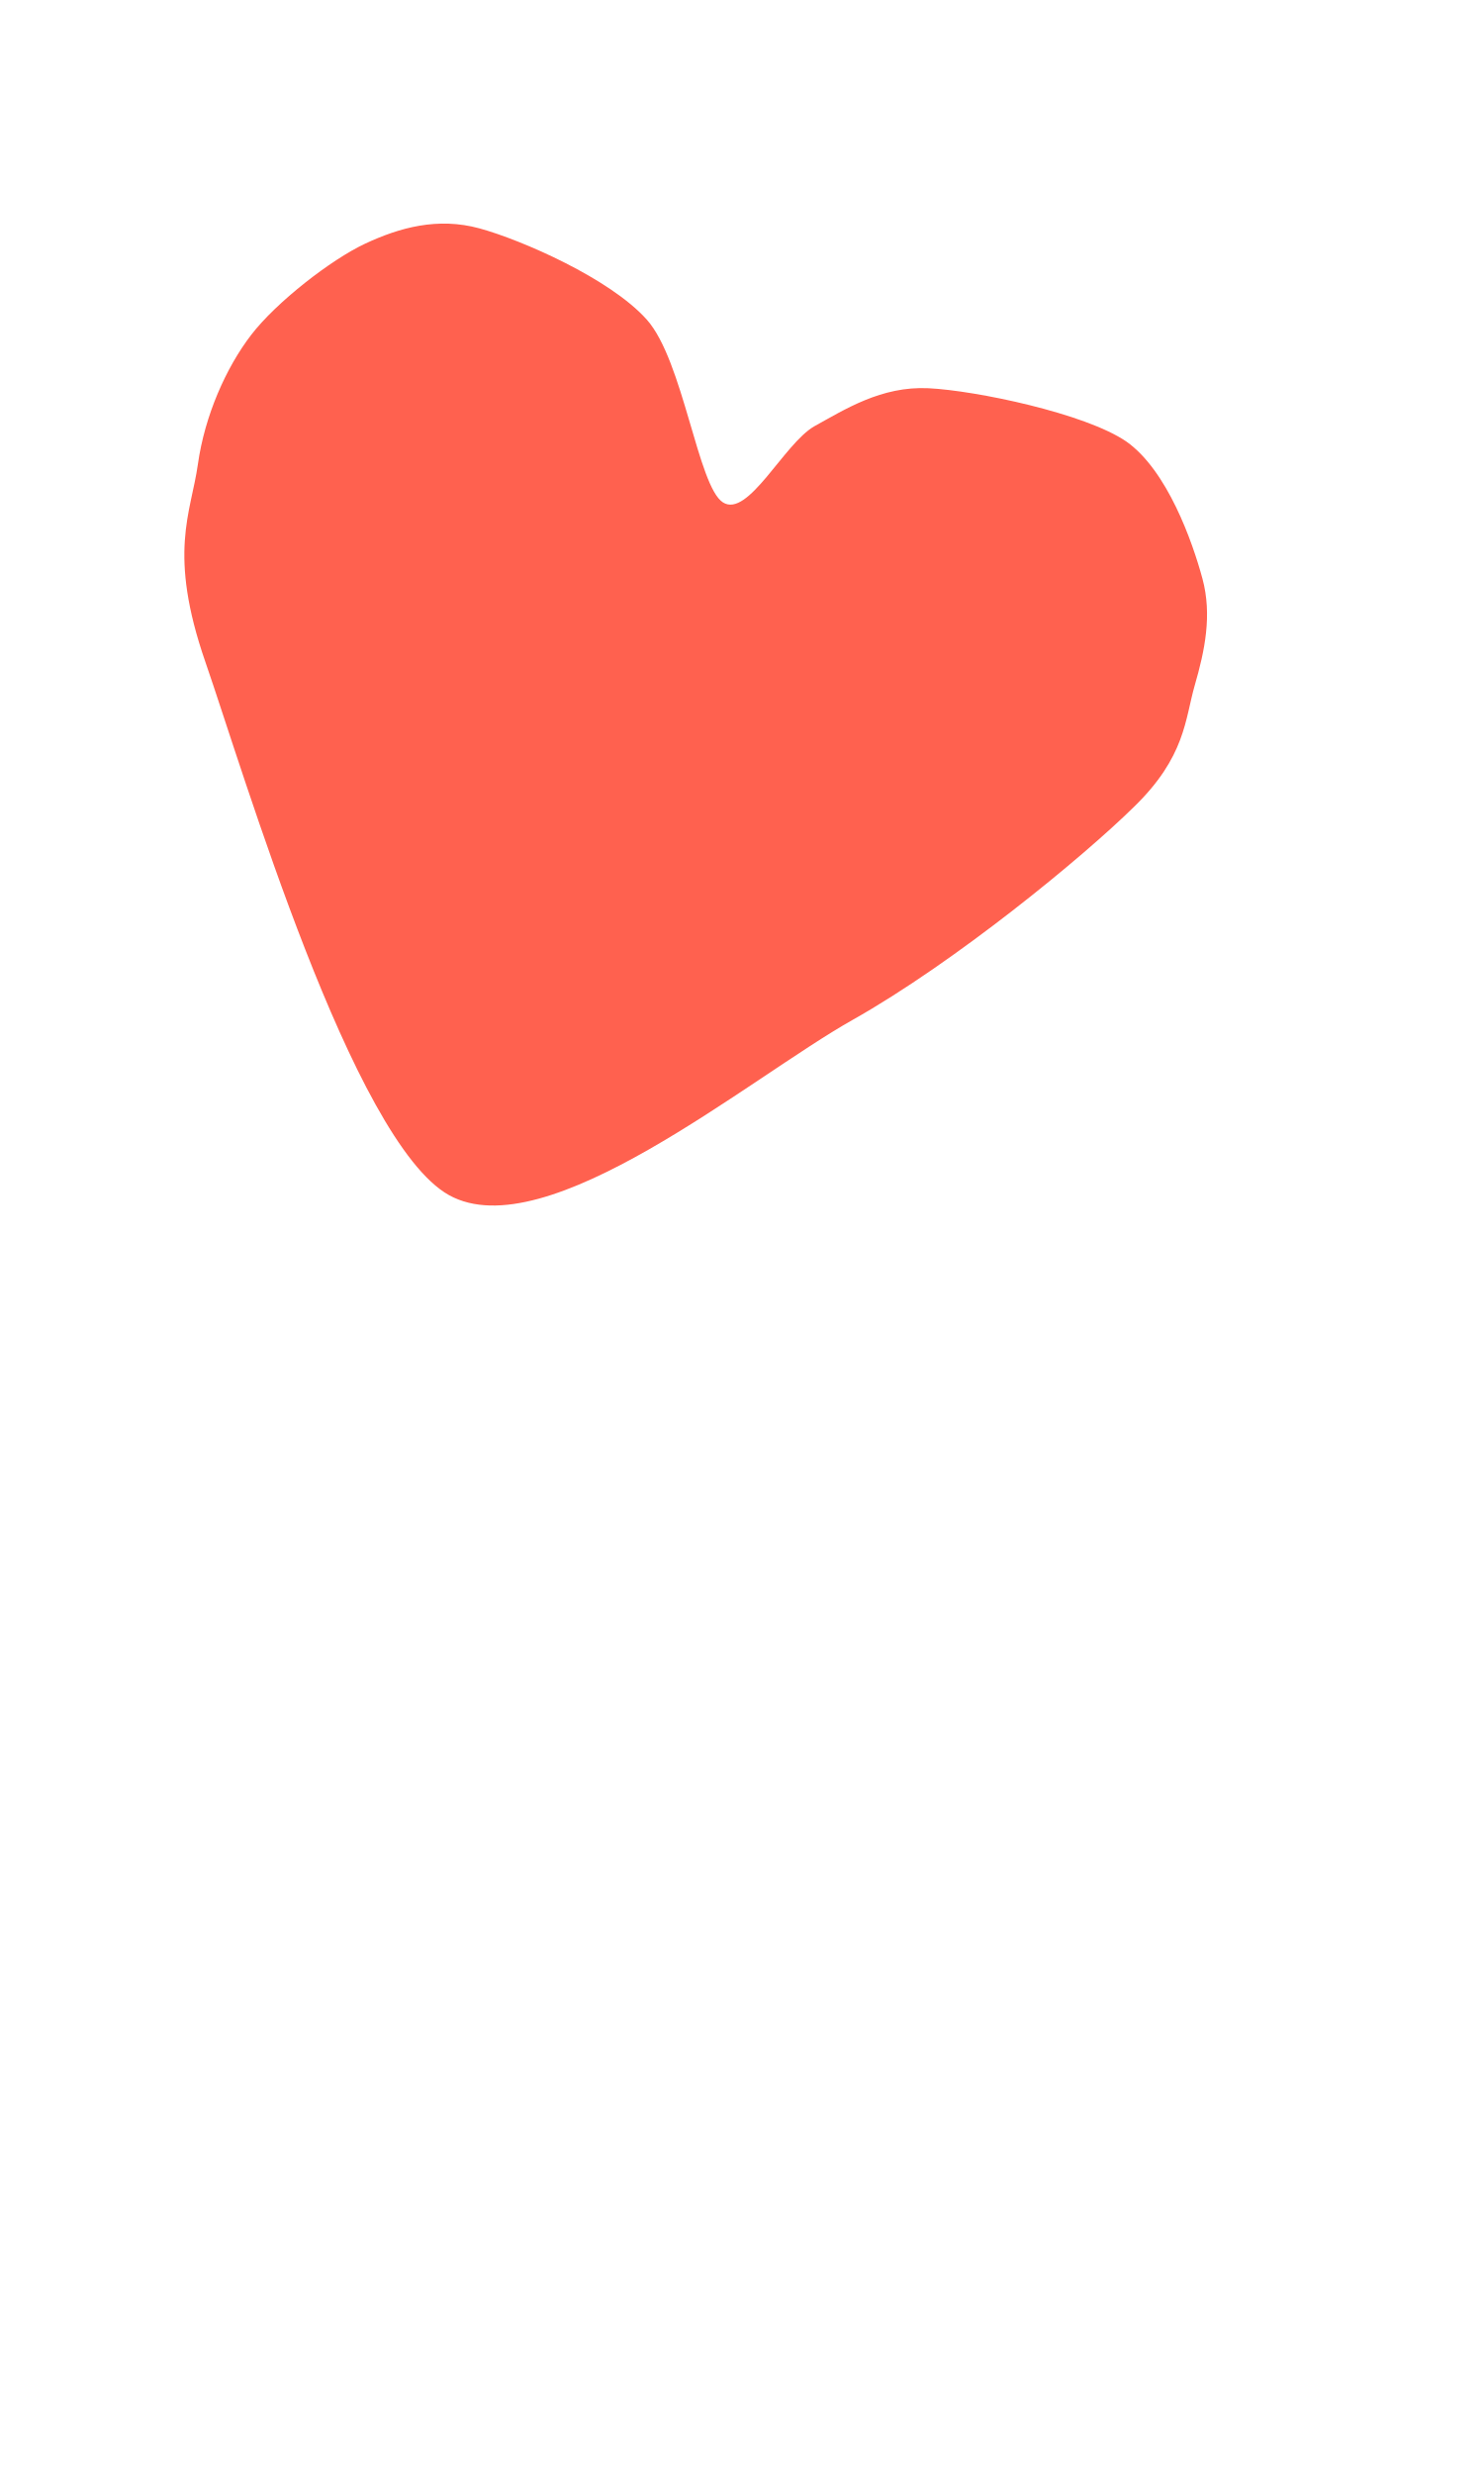
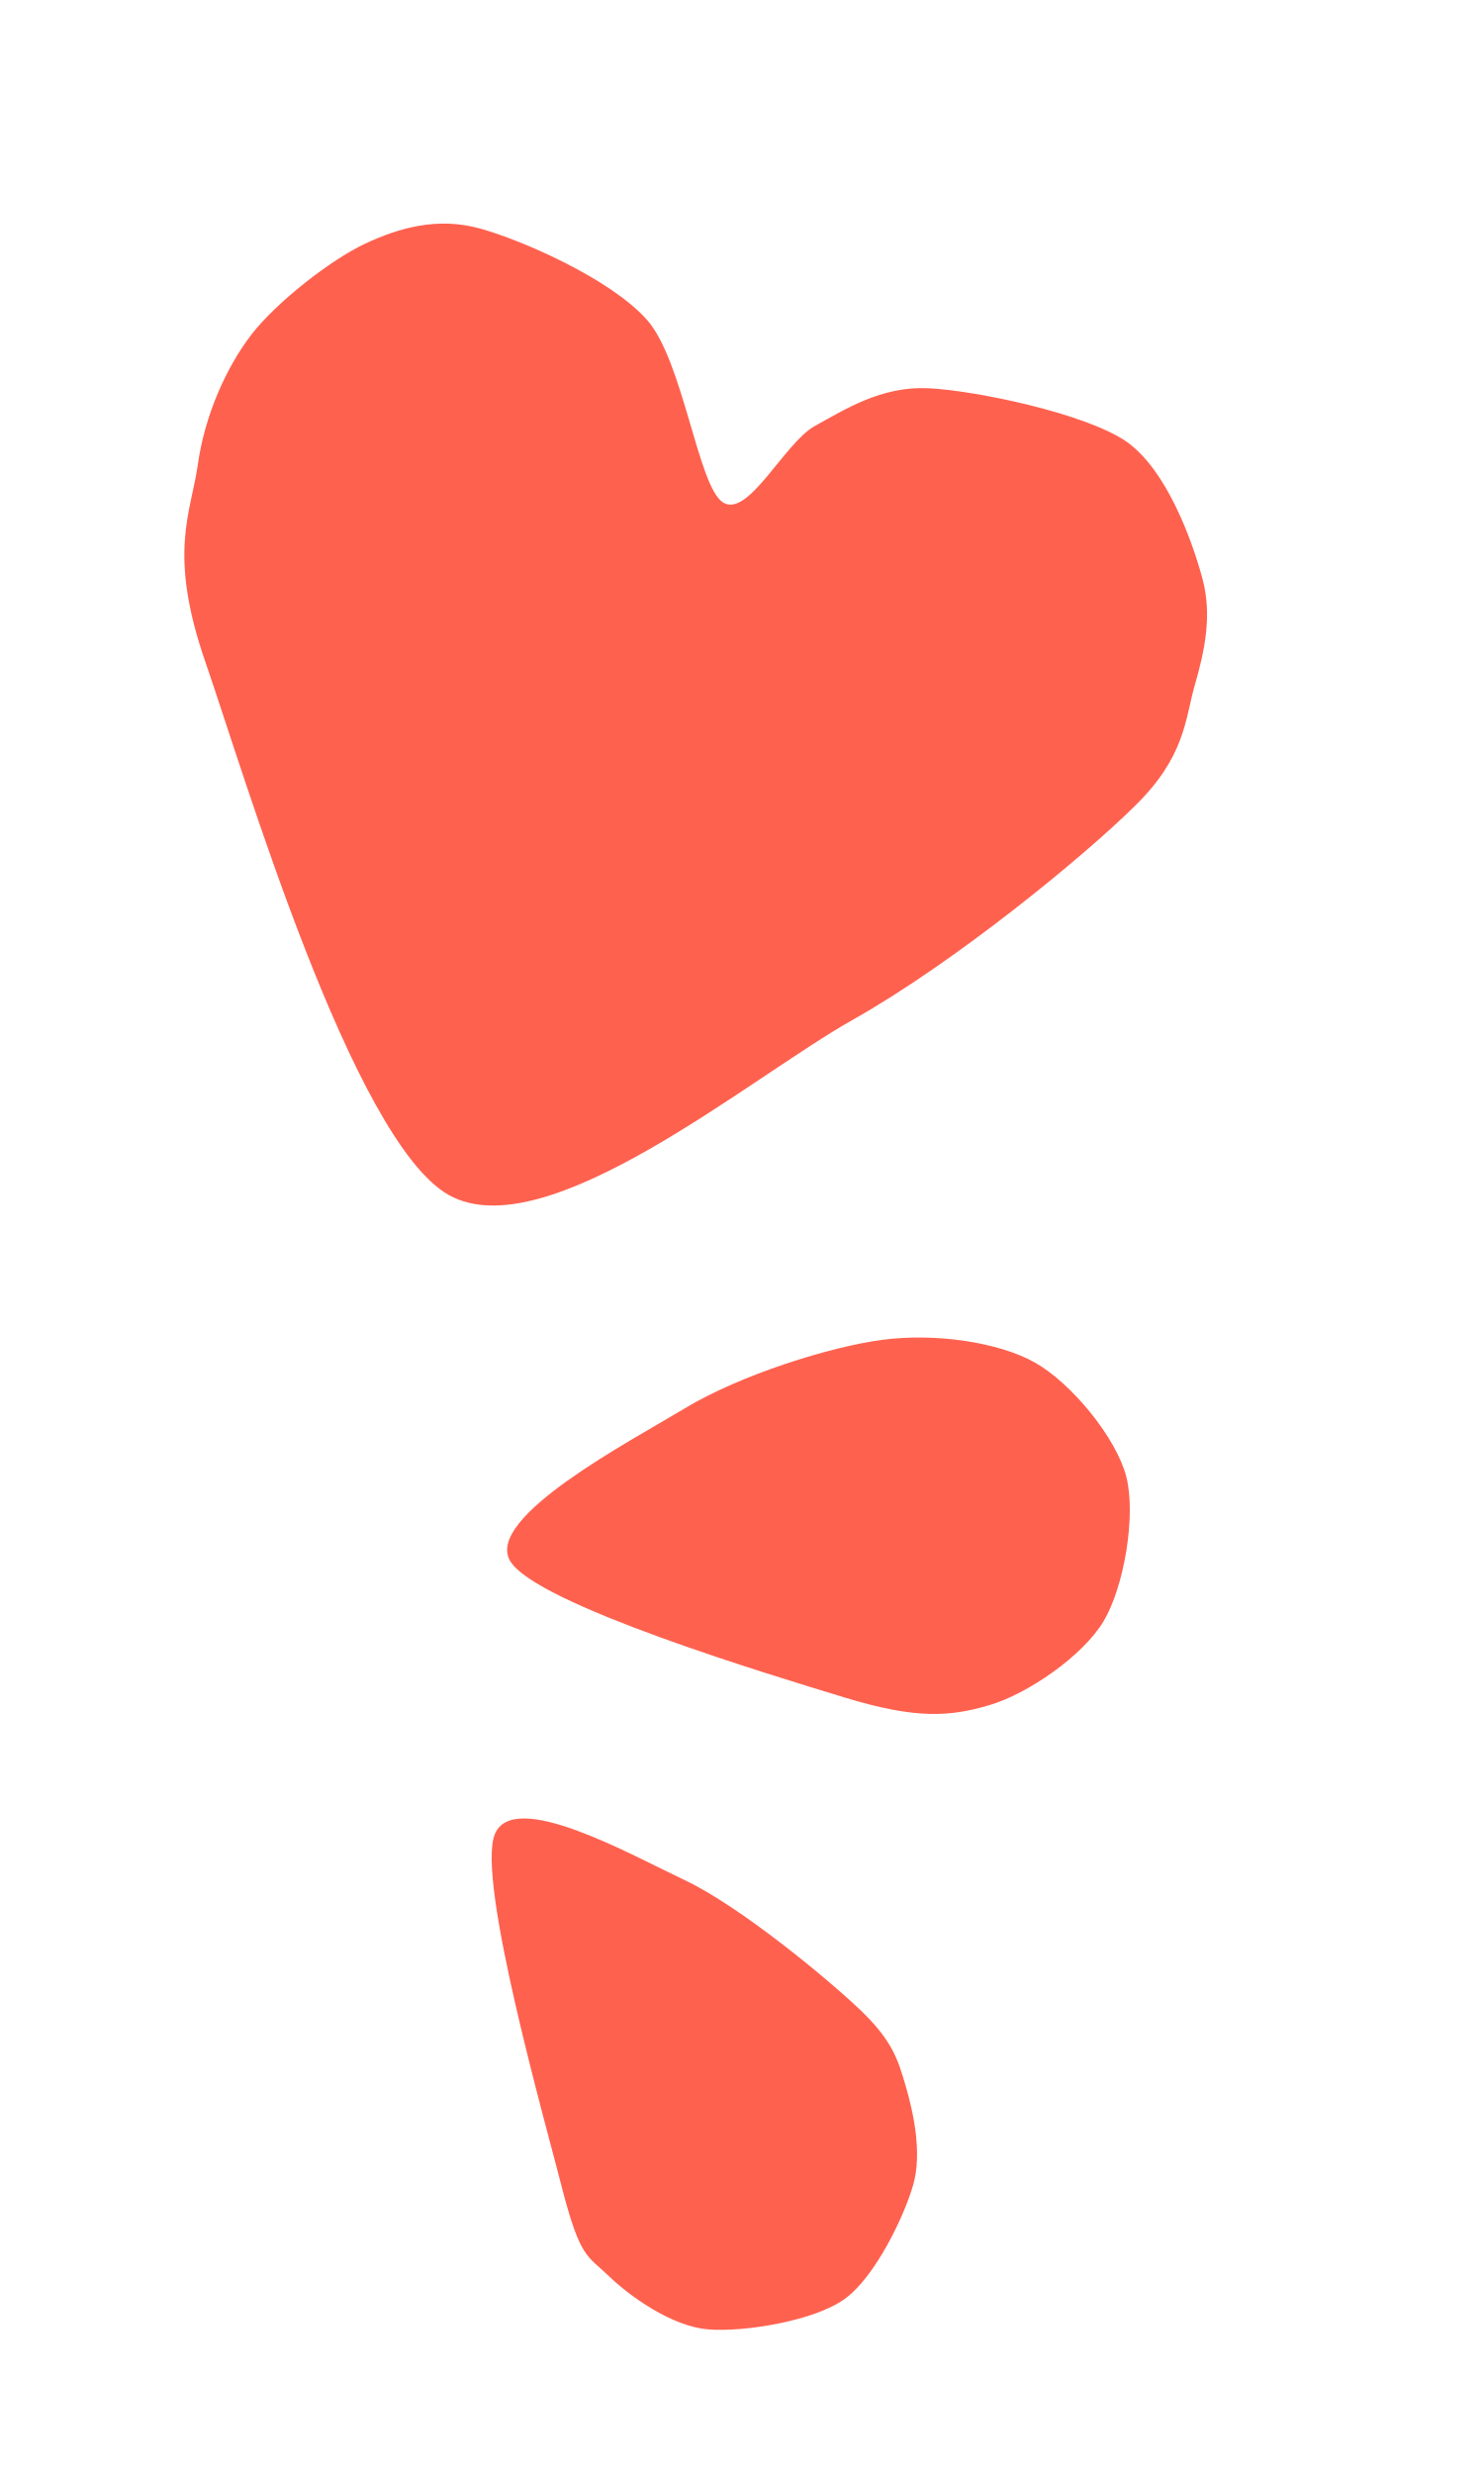
<svg xmlns="http://www.w3.org/2000/svg" viewBox="1120 205 195 325" role="img" aria-label="Coração e duas gotinhas Appadoka">
-   <path fill="#ff614f" d="M1268,263 C1262.6,259.3 1248.2,256.3 1242,256 C1235.8,255.7 1231,258.8 1227,261 C1223,263.3 1218.3,273.1 1215,271 C1211.7,268.9 1209.8,252.4 1205,247 C1200.2,241.6 1188.5,236.5 1183,235 C1177.5,233.5 1172.5,234.9 1168,237 C1163.5,239.1 1156.3,244.7 1153,249 C1149.7,253.3 1146.9,259.6 1146,266 C1145.1,272.4 1142,277.6 1147,292 C1152,306.4 1166.3,354.9 1179,362 C1191.8,369.1 1218.5,346.6 1232,339 C1245.5,331.4 1262.3,317.6 1269,311 C1275.8,304.4 1275.7,299.5 1277,295 C1278.3,290.5 1279.3,285.8 1278,281 C1276.7,276.2 1273.4,266.8 1268,263Z" />
-   <path fill="#ff614f" d="M1130,636 C1124.9,639.3 1119.7,623 1118,654 C1116.3,685 1118.1,812.5 1119,843 C1119.9,873.5 1120.5,853.3 1124,857 C1127.5,860.8 1137.5,866.4 1142,868 C1146.5,869.6 1150.3,868.9 1154,868 C1157.8,867.1 1163.8,864.7 1167,862 C1170.2,859.3 1173.3,857.8 1175,850 C1176.7,842.2 1170,808 1178,810 C1186,812 1218.5,854.3 1228,863 C1237.5,871.7 1235.9,867.9 1241,868 C1246.1,868.1 1257.2,867 1262,864 C1266.8,861 1271.7,853.3 1273,848 C1274.3,842.8 1279,840 1271,829 C1263,818 1220.6,789.7 1220,775 C1219.4,760.3 1259.5,738.8 1267,731 C1274.5,723.2 1270,727.2 1270,723 C1270,718.8 1269.3,707.5 1267,703 C1264.8,698.5 1260,694.5 1255,693 C1250,691.5 1245.8,685.5 1234,693 C1222.2,700.5 1185.5,749.8 1176,743 C1166.5,736.3 1173.3,664 1171,648 C1168.8,632 1163.8,638.4 1161,636 C1158.2,633.6 1156.7,632 1152,632 C1147.3,632 1135.1,632.7 1130,636Z" />
-   <path fill="#ff614f" d="M280,506 C279.4,510.6 280.9,520 284,524 C287.1,528 270.7,531.6 301,533 C331.3,534.4 456.1,533.9 486,533 C515.9,532.1 496.9,529.7 500,527 C503.1,524.3 506.6,519.5 507,515 C507.4,510.5 506,501.1 503,497 C500,492.9 517.5,489.4 487,488 C456.6,486.6 329.9,487.3 300,488 C270.1,488.8 291,490.3 288,493 C285,495.7 280.6,501.4 280,506Z" />
+   <path d="M1268,263 C1262.6,259.3 1248.2,256.3 1242,256 C1235.8,255.7 1231,258.8 1227,261 C1223,263.3 1218.3,273.1 1215,271 C1211.7,268.9 1209.8,252.4 1205,247 C1200.2,241.6 1188.5,236.5 1183,235 C1177.5,233.5 1172.5,234.9 1168,237 C1163.5,239.1 1156.3,244.7 1153,249 C1149.7,253.3 1146.9,259.6 1146,266 C1145.1,272.4 1142,277.6 1147,292 C1152,306.4 1166.3,354.9 1179,362 C1191.8,369.1 1218.5,346.6 1232,339 C1245.5,331.4 1262.3,317.6 1269,311 C1275.8,304.4 1275.7,299.5 1277,295 C1278.3,290.5 1279.3,285.8 1278,281 C1276.7,276.2 1273.4,266.8 1268,263Z" fill="#ff614f" />
+   <path d="M1185,446 C1182.6,452.1 1191.8,484.3 1194,493 C1196.3,501.7 1197.2,501.3 1200,504 C1202.8,506.7 1208.3,510.6 1213,511 C1217.7,511.4 1227,509.9 1231,507 C1235,504.1 1238.8,496.2 1240,492 C1241.2,487.8 1240,482.4 1239,479 C1238,475.6 1237.3,473.1 1233,469 C1228.7,464.9 1217.2,455.4 1210,452 C1202.8,448.6 1187.4,439.9 1185,446Z" fill="#ff614f" />
+   <path d="M1268,399 C1266.7,393.9 1260.8,386.7 1256,384 C1251.2,381.3 1242.9,380.1 1236,381 C1229.1,381.9 1217.3,385.6 1210,390 C1202.7,394.4 1183.8,404.3 1187,410 C1190.2,415.7 1221.5,425.1 1231,428 C1240.5,430.9 1244.9,430.5 1250,429 C1255.1,427.5 1262.3,422.5 1265,418 C1267.7,413.5 1269.3,404.1 1268,399Z" fill="#ff614f" />
</svg>
